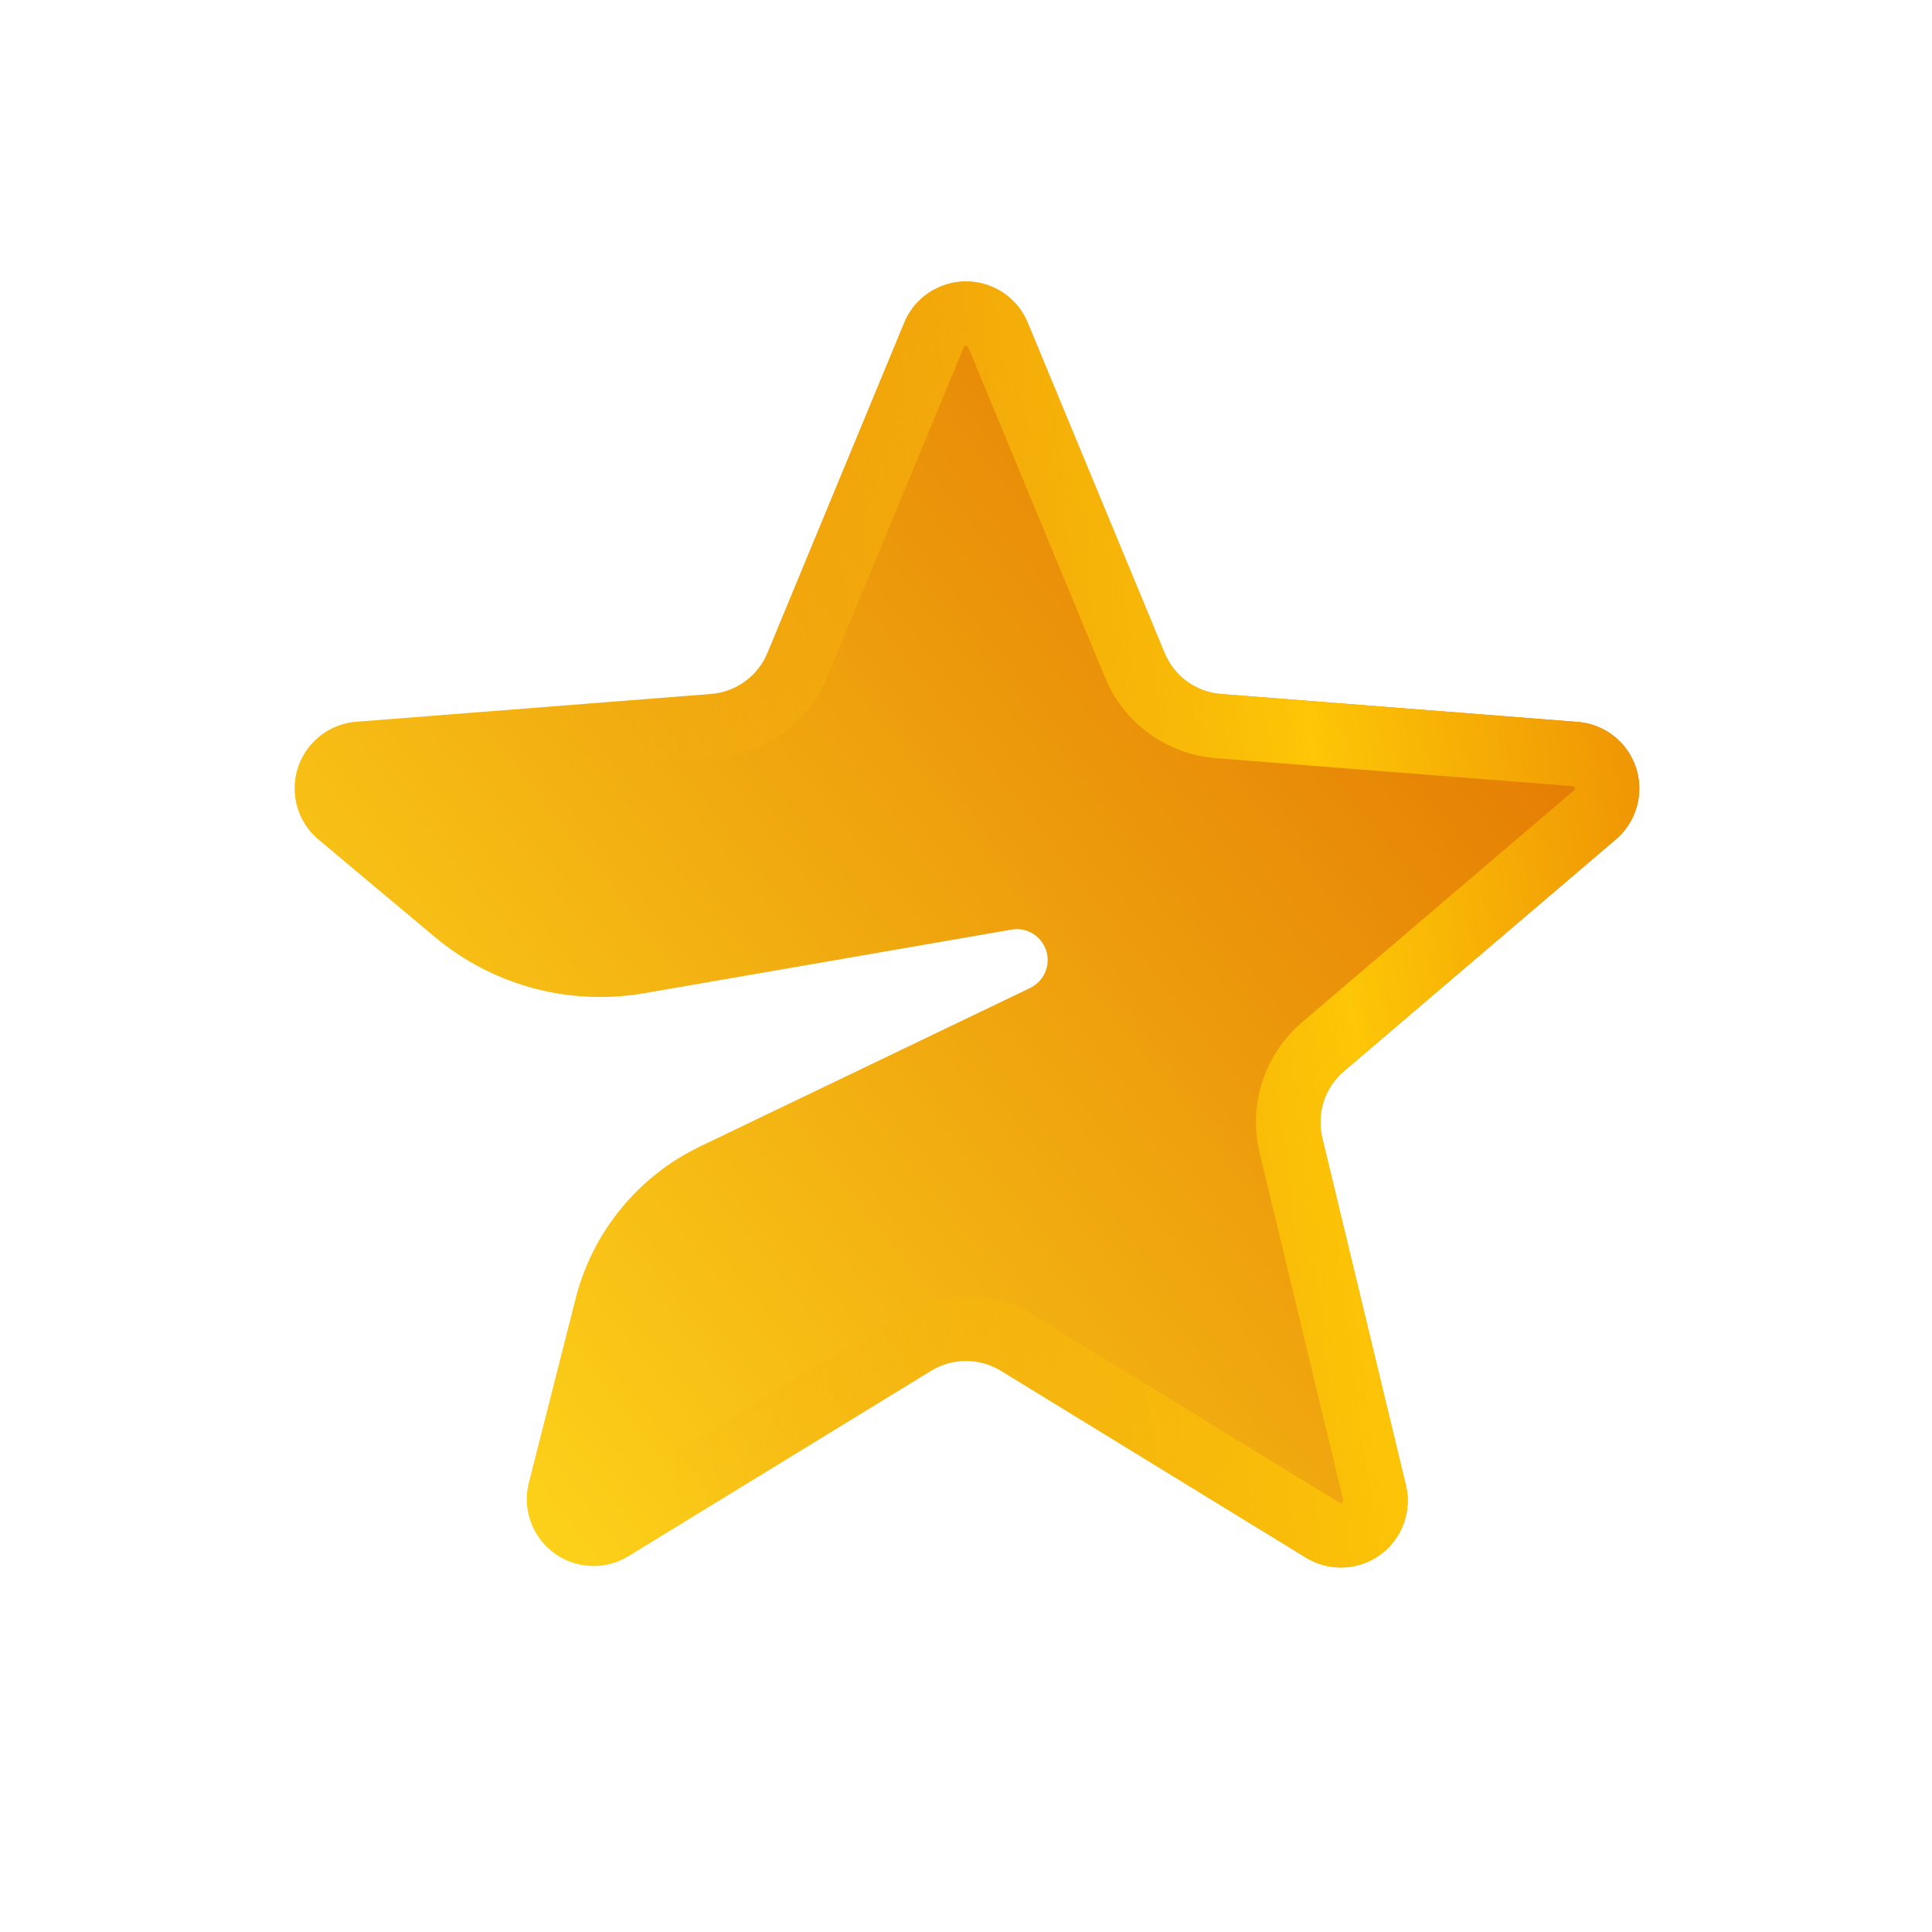
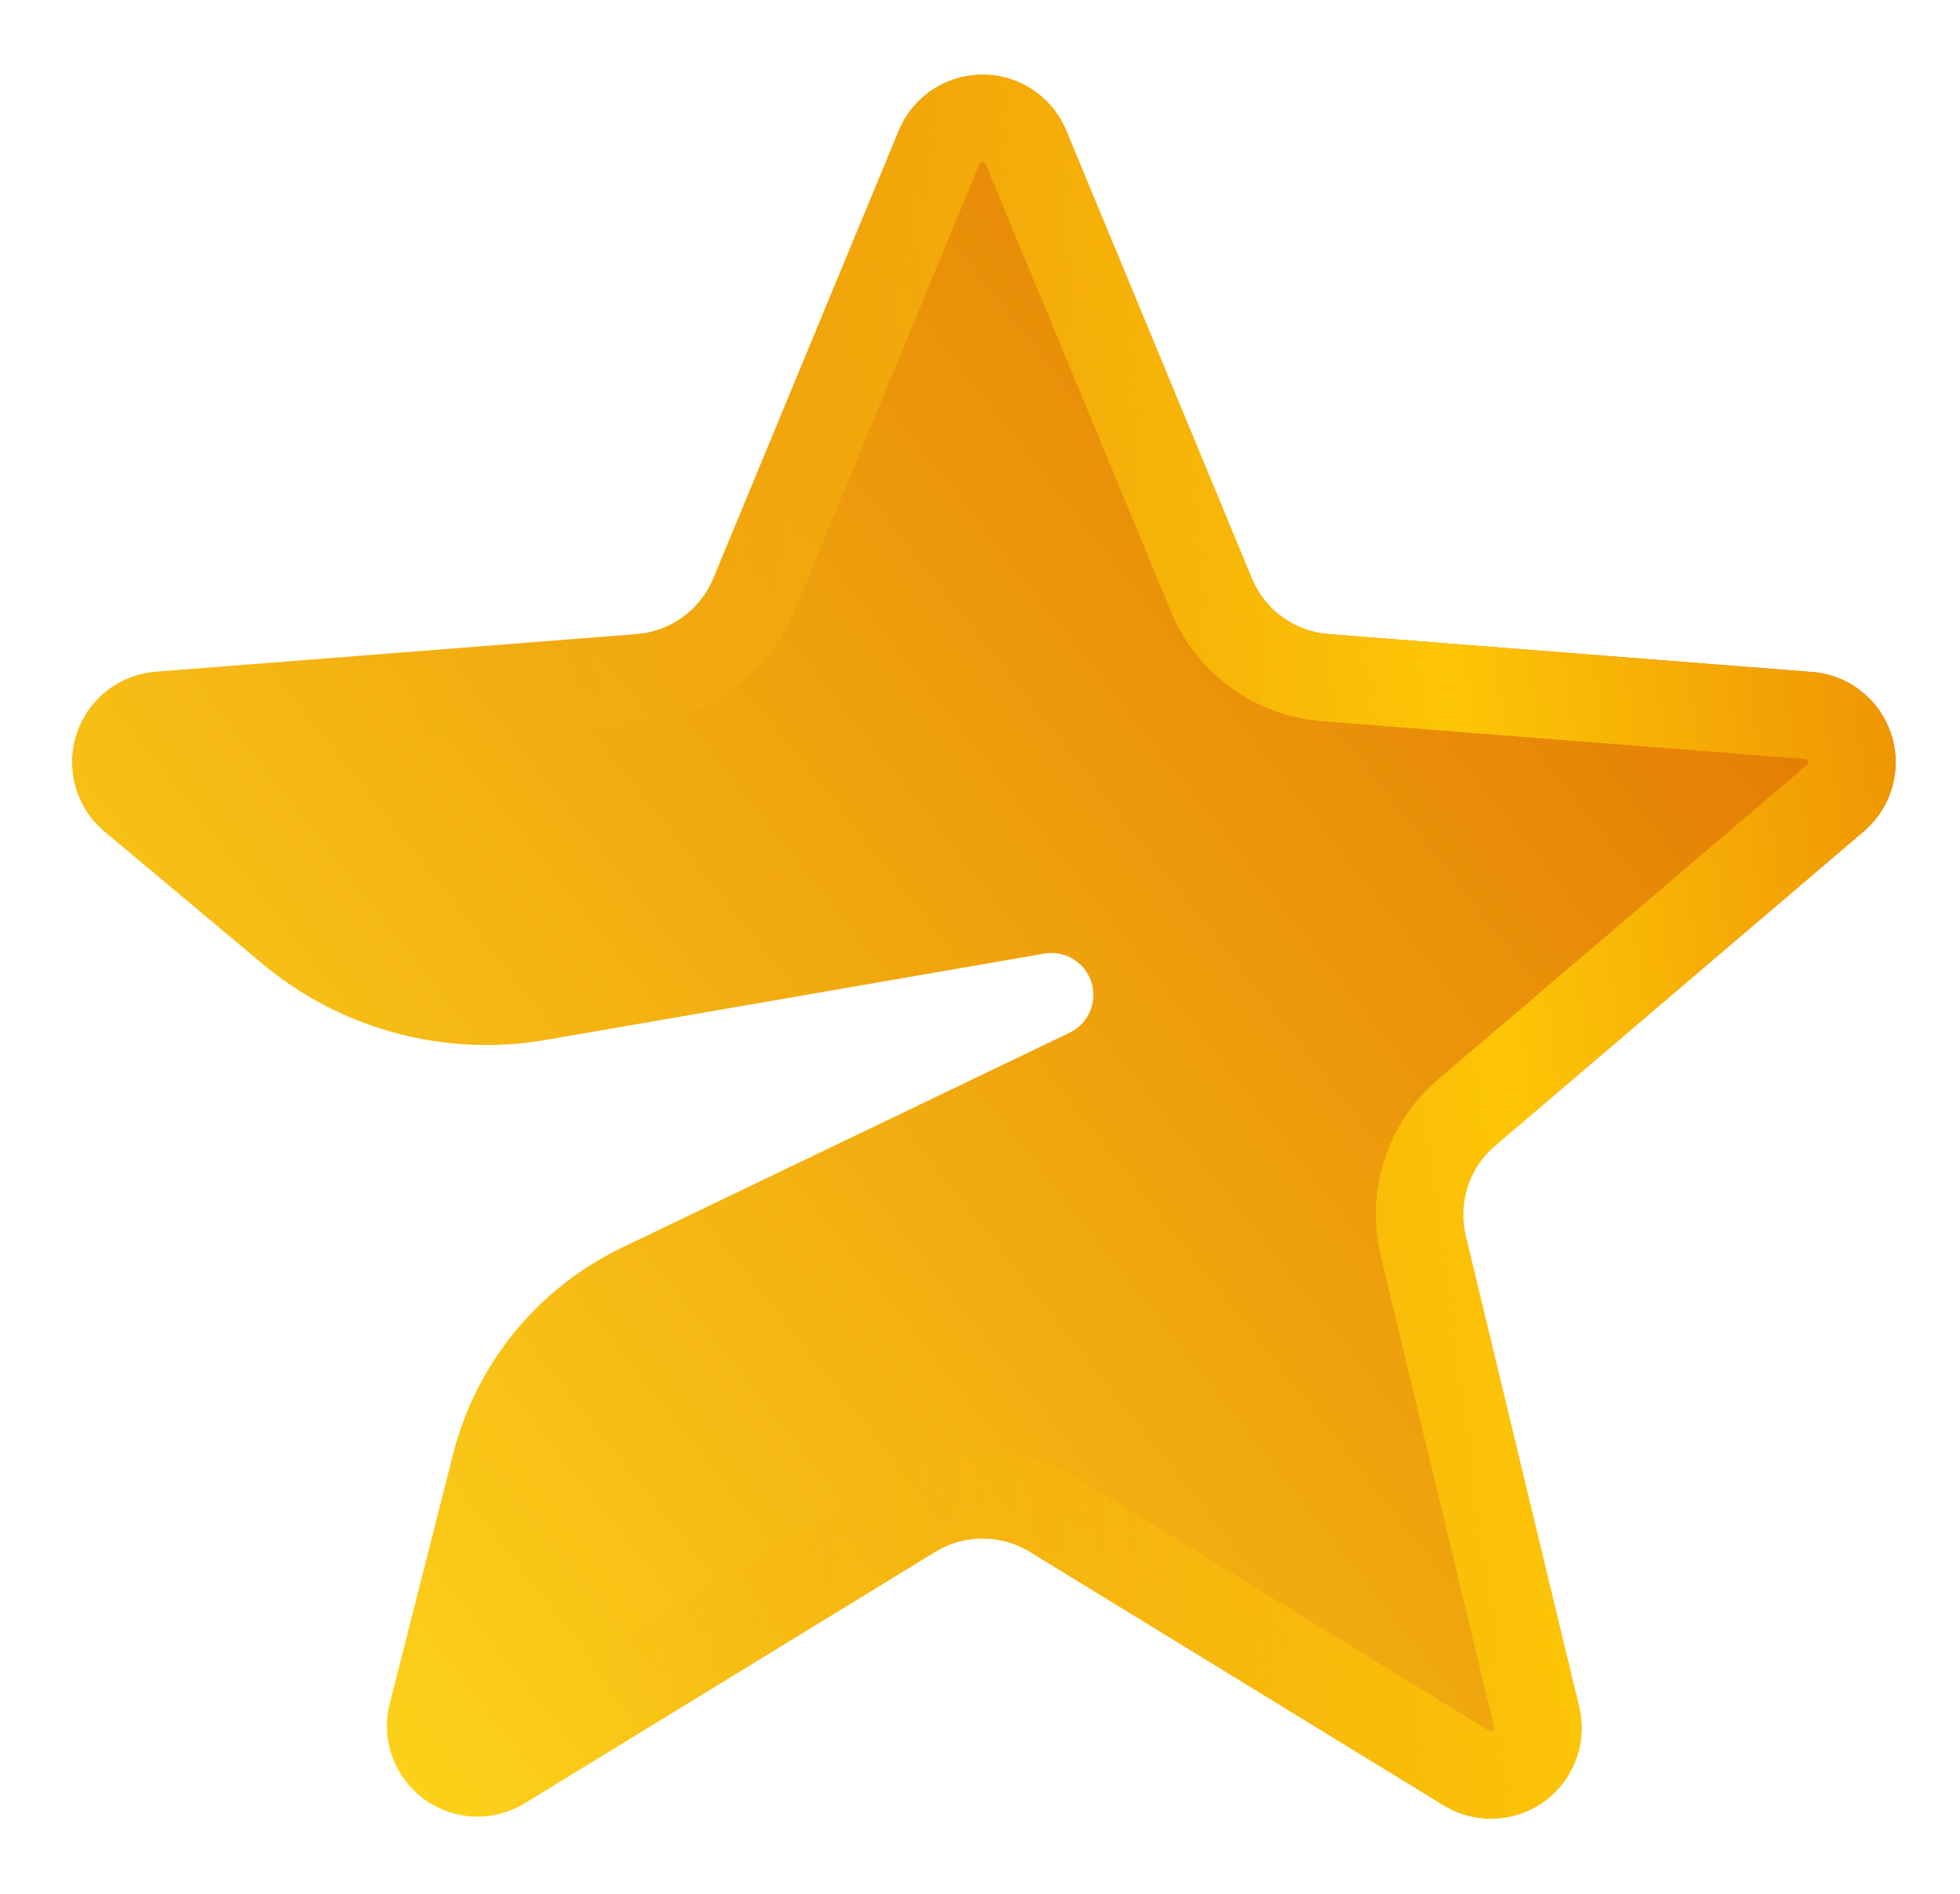
- <svg xmlns="http://www.w3.org/2000/svg" viewBox="0 0 512 512" width="512" height="512" preserveAspectRatio="xMidYMid meet" style="width: 100%; height: 100%; transform: translate3d(0px, 0px, 0px); content-visibility: visible;">
+ <svg xmlns="http://www.w3.org/2000/svg" viewBox="64 60 383 370" width="512" height="512" preserveAspectRatio="xMidYMid meet" style="width: 100%; height: 100%; transform: translate3d(0px, 0px, 0px); content-visibility: visible;">
  <defs>
    <clipPath id="__lottie_element_2">
      <rect width="512" height="512" x="0" y="0" />
    </clipPath>
    <linearGradient id="__lottie_element_6" spreadMethod="pad" gradientUnits="userSpaceOnUse" x1="-8.515" y1="7.645" x2="7.985" y2="-5.355">
      <stop offset="0%" stop-color="rgb(253,210,26)" />
      <stop offset="50%" stop-color="rgb(240,167,15)" />
      <stop offset="100%" stop-color="rgb(228,123,3)" />
    </linearGradient>
    <linearGradient id="__lottie_element_10" spreadMethod="pad" gradientUnits="userSpaceOnUse" x1="-3.727" y1="-0.5" x2="12.773" y2="-3">
      <stop offset="0%" stop-color="rgb(242,171,16)" stop-opacity="0" />
      <stop offset="35%" stop-color="rgb(248,185,11)" stop-opacity="0.5" />
      <stop offset="70%" stop-color="rgb(253,198,6)" stop-opacity="1" />
      <stop offset="85%" stop-color="rgb(246,173,5)" stop-opacity="1" />
      <stop offset="100%" stop-color="rgb(239,149,4)" stop-opacity="1" />
    </linearGradient>
  </defs>
  <g clip-path="url(#__lottie_element_2)">
    <g transform="matrix(1,0,0,1,256.258,244.995)" opacity="1" style="display: block;">
      <g opacity="1" transform="matrix(17.06667,0,0,17.06667,0,0)">
        <path fill="url(#__lottie_element_6)" fill-opacity="1" d=" M-5.256,9.809 C-5.256,9.809 -0.557,6.93 -0.557,6.93 C-0.224,6.726 0.194,6.726 0.527,6.93 C0.527,6.93 5.264,9.832 5.264,9.832 C5.499,9.976 5.781,10.02 6.049,9.956 C6.606,9.822 6.949,9.262 6.815,8.705 C6.815,8.705 5.516,3.311 5.516,3.311 C5.425,2.931 5.555,2.532 5.852,2.279 C5.852,2.279 10.075,-1.321 10.075,-1.321 C10.285,-1.5 10.415,-1.755 10.436,-2.03 C10.481,-2.601 10.054,-3.1 9.483,-3.145 C9.483,-3.145 3.945,-3.579 3.945,-3.579 C3.556,-3.609 3.217,-3.855 3.068,-4.216 C3.068,-4.216 0.943,-9.345 0.943,-9.345 C0.838,-9.599 0.636,-9.801 0.382,-9.906 C-0.147,-10.125 -0.755,-9.874 -0.974,-9.345 C-0.974,-9.345 -3.098,-4.216 -3.098,-4.216 C-3.247,-3.855 -3.587,-3.609 -3.976,-3.579 C-3.976,-3.579 -9.483,-3.148 -9.483,-3.148 C-9.761,-3.126 -10.018,-2.994 -10.197,-2.78 C-10.565,-2.341 -10.508,-1.686 -10.069,-1.318 C-10.069,-1.318 -8.266,0.192 -8.266,0.192 C-7.364,0.948 -6.174,1.269 -5.014,1.068 C-5.014,1.068 0.692,0.08 0.692,0.08 C0.904,0.043 1.113,0.151 1.206,0.345 C1.321,0.584 1.22,0.871 0.981,0.986 C0.981,0.986 -4.145,3.447 -4.145,3.447 C-5.106,3.909 -5.813,4.773 -6.076,5.806 C-6.076,5.806 -6.803,8.669 -6.803,8.669 C-6.872,8.94 -6.828,9.227 -6.682,9.466 C-6.383,9.955 -5.745,10.108 -5.256,9.809z" />
      </g>
    </g>
    <g transform="matrix(1,0,0,1,217.215,256)" opacity="1" style="display: block;">
      <g opacity="1" transform="matrix(17.06667,0,0,17.06667,0,0)">
        <path fill="url(#__lottie_element_10)" fill-opacity="1" d=" M-3.49,8.311 C-3.49,8.311 1.208,5.433 1.208,5.433 C1.861,5.033 2.684,5.033 3.337,5.433 C3.337,5.433 8.074,8.335 8.074,8.335 C8.082,8.34 8.093,8.341 8.103,8.339 C8.123,8.334 8.135,8.314 8.13,8.294 C8.13,8.294 6.832,2.901 6.832,2.901 C6.652,2.155 6.907,1.371 7.491,0.873 C7.491,0.873 11.714,-2.727 11.714,-2.727 C11.722,-2.733 11.726,-2.743 11.727,-2.753 C11.729,-2.774 11.714,-2.791 11.693,-2.793 C11.693,-2.793 6.155,-3.227 6.155,-3.227 C5.391,-3.287 4.725,-3.77 4.432,-4.478 C4.432,-4.478 2.307,-9.607 2.307,-9.607 C2.303,-9.616 2.296,-9.623 2.287,-9.627 C2.268,-9.635 2.246,-9.626 2.238,-9.607 C2.238,-9.607 0.113,-4.478 0.113,-4.478 C-0.18,-3.77 -0.846,-3.287 -1.61,-3.227 C-1.61,-3.227 -7.117,-2.795 -7.117,-2.795 C-7.127,-2.794 -7.137,-2.79 -7.143,-2.782 C-7.156,-2.766 -7.155,-2.742 -7.139,-2.729 C-7.139,-2.729 -5.336,-1.219 -5.336,-1.219 C-5.336,-1.219 -4.113,2 -4.113,2 C-4.113,2 -12.727,2 -12.727,2 C-12.727,2 -12.727,-15 -12.727,-15 C-12.727,-15 -9.727,-0.452 -9.727,-0.452 C-9.727,-0.452 -5.978,-0.452 -5.978,-0.452 C-5.978,-0.452 -7.781,-1.963 -7.781,-1.963 C-8.22,-2.331 -8.278,-2.986 -7.91,-3.425 C-7.731,-3.639 -7.473,-3.77 -7.195,-3.792 C-7.195,-3.792 -1.688,-4.223 -1.688,-4.223 C-1.299,-4.253 -0.96,-4.5 -0.811,-4.861 C-0.811,-4.861 1.314,-9.989 1.314,-9.989 C1.533,-10.518 2.141,-10.77 2.67,-10.551 C2.924,-10.446 3.126,-10.243 3.231,-9.989 C3.231,-9.989 5.356,-4.861 5.356,-4.861 C5.505,-4.5 5.844,-4.253 6.233,-4.223 C6.233,-4.223 11.771,-3.79 11.771,-3.79 C12.342,-3.745 12.769,-3.246 12.724,-2.675 C12.703,-2.4 12.573,-2.145 12.363,-1.966 C12.363,-1.966 8.14,1.634 8.14,1.634 C7.843,1.887 7.713,2.286 7.804,2.666 C7.804,2.666 9.102,8.06 9.102,8.06 C9.236,8.617 8.894,9.178 8.337,9.312 C8.069,9.376 7.787,9.332 7.552,9.188 C7.552,9.188 2.815,6.286 2.815,6.286 C2.482,6.082 2.064,6.082 1.731,6.286 C1.731,6.286 -2.968,9.164 -2.968,9.164 C-3.457,9.463 -4.096,9.31 -4.395,8.821 C-4.541,8.582 -4.585,8.295 -4.516,8.024 C-4.516,8.024 -3.788,5.161 -3.788,5.161 C-3.788,5.161 -12.727,15 -12.727,15 C-12.727,15 -12.727,3 -12.727,3 C-12.727,3 -3.733,3 -3.733,3 C-3.733,3 -2.819,5.407 -2.819,5.407 C-2.819,5.407 -3.546,8.27 -3.546,8.27 C-3.548,8.28 -3.547,8.29 -3.542,8.299 C-3.531,8.317 -3.508,8.322 -3.49,8.311z" />
      </g>
    </g>
  </g>
</svg>
